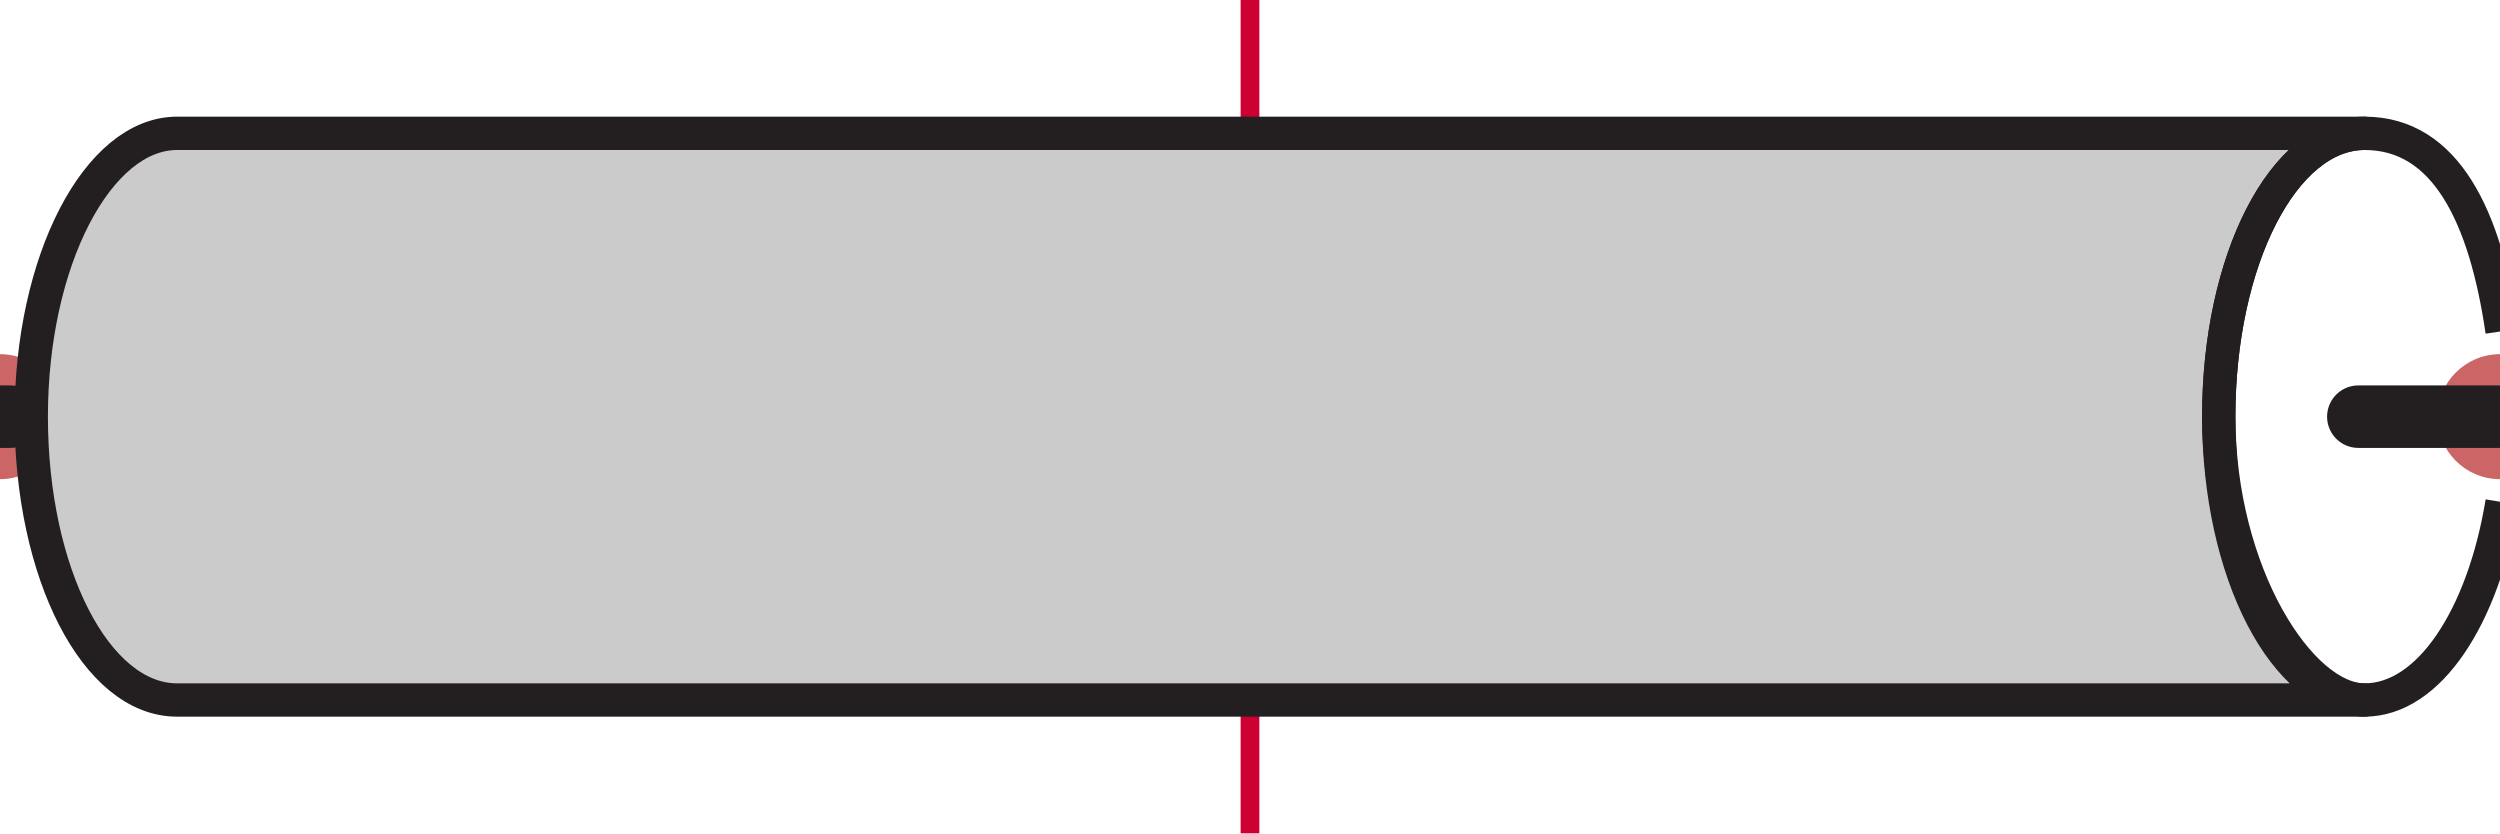
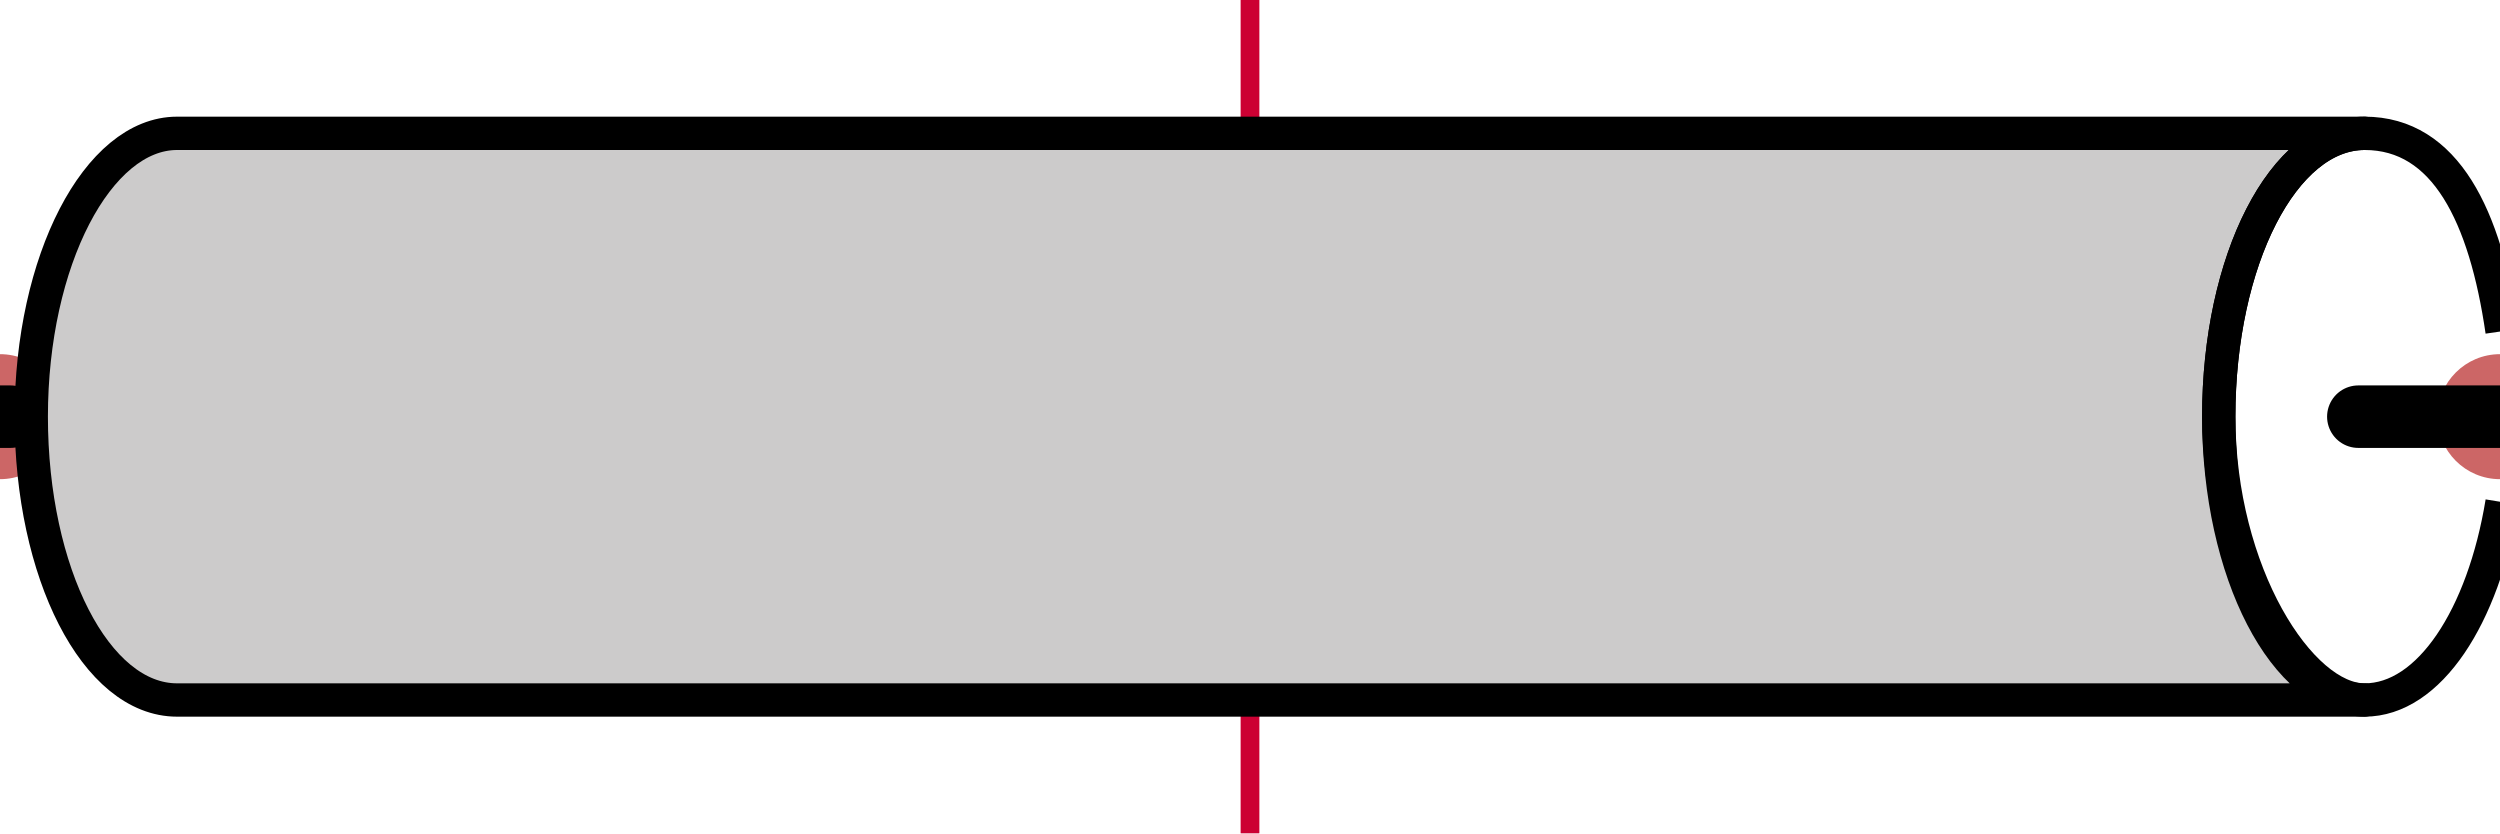
<svg xmlns="http://www.w3.org/2000/svg" id="Layer_1" version="1.1" viewBox="0 0 120 40">
  <defs>
    <style>
      .st0 {
+         stroke-width: 1.9px;
+       }
+ 
+       .st0, .st1, .st2, .st3 {
+         stroke: #000;
+         stroke-linejoin: round;
+       }
+ 
+       .st0, .st3 {
+         fill: #cccbcb;
+       }
+ 
+       .st1 {
+         stroke-linecap: round;
+         stroke-width: 3px;
+       }
+ 
+       .st1, .st4, .st2 {
+         fill: none;
+       }
+ 
+       .st5 {
        fill: #c66;
      }

-       .st1 {
+       .st4 {
        stroke: #c03;
        stroke-miterlimit: 10;
        stroke-width: .9px;
      }

-       .st1, .st2, .st3 {
-         fill: none;
-       }
- 
-       .st2 {
-         stroke-linecap: round;
-         stroke-width: 3px;
-       }
- 
-       .st2, .st4, .st3, .st5 {
-         stroke: #231f20;
-         stroke-linejoin: round;
-       }
- 
-       .st4 {
-         stroke-width: 1.9px;
-       }
- 
-       .st4, .st5 {
-         fill: #cccbcb;
-       }
- 
-       .st3, .st5 {
+       .st2, .st3 {
        stroke-width: 1.6px;
      }
    </style>
  </defs>
  <g id="ports">
-     <circle id="port:left" class="st0" cy="20" r="3" />
-     <circle id="port:right" class="st0" cx="120" cy="20" r="3" />
+     <circle id="port:left" class="st5" cy="20" r="3" />
+     <circle id="port:right" class="st5" cx="120" cy="20" r="3" />
  </g>
  <g id="stretch">
-     <line id="stretch:v" class="st1" x1="60" x2="60" y2="40" />
+     <line id="stretch:v" class="st4" x1="60" x2="60" y2="40" />
  </g>
  <g id="artwork">
    <g>
-       <path class="st5" d="M113.5,33.6c-3.8,0-7-6.1-7-13.6s3.1-13.6,7-13.6H8.5c-3.8,0-7,6.1-7,13.6s3.1,13.6,7,13.6h105Z" />
+       <path class="st3" d="M113.5,33.6c-3.8,0-7-6.1-7-13.6s3.1-13.6,7-13.6H8.5c-3.8,0-7,6.1-7,13.6s3.1,13.6,7,13.6h105Z" />
      <g>
-         <path class="st3" d="M120.1,24.1c-.9,5.5-3.5,9.5-6.6,9.5s-7-6.1-7-13.6,3.1-13.6,7-13.6,5.8,4,6.6,9.5" />
-         <path class="st4" d="M120.1,24.1" />
+         <path class="st2" d="M120.1,24.1c-.9,5.5-3.5,9.5-6.6,9.5s-7-6.1-7-13.6,3.1-13.6,7-13.6,5.8,4,6.6,9.5" />
+         <path class="st0" d="M120.1,24.1" />
      </g>
-       <path class="st2" d="M114.3,20" />
+       <path class="st1" d="M114.3,20" />
    </g>
  </g>
  <g id="leads">
-     <line class="st2" x1=".5" y1="20" y2="20" />
-     <line class="st2" x1="120" y1="20" x2="113.2" y2="20" />
+     <line class="st1" x1=".5" y1="20" y2="20" />
+     <line class="st1" x1="120" y1="20" x2="113.2" y2="20" />
  </g>
</svg>
